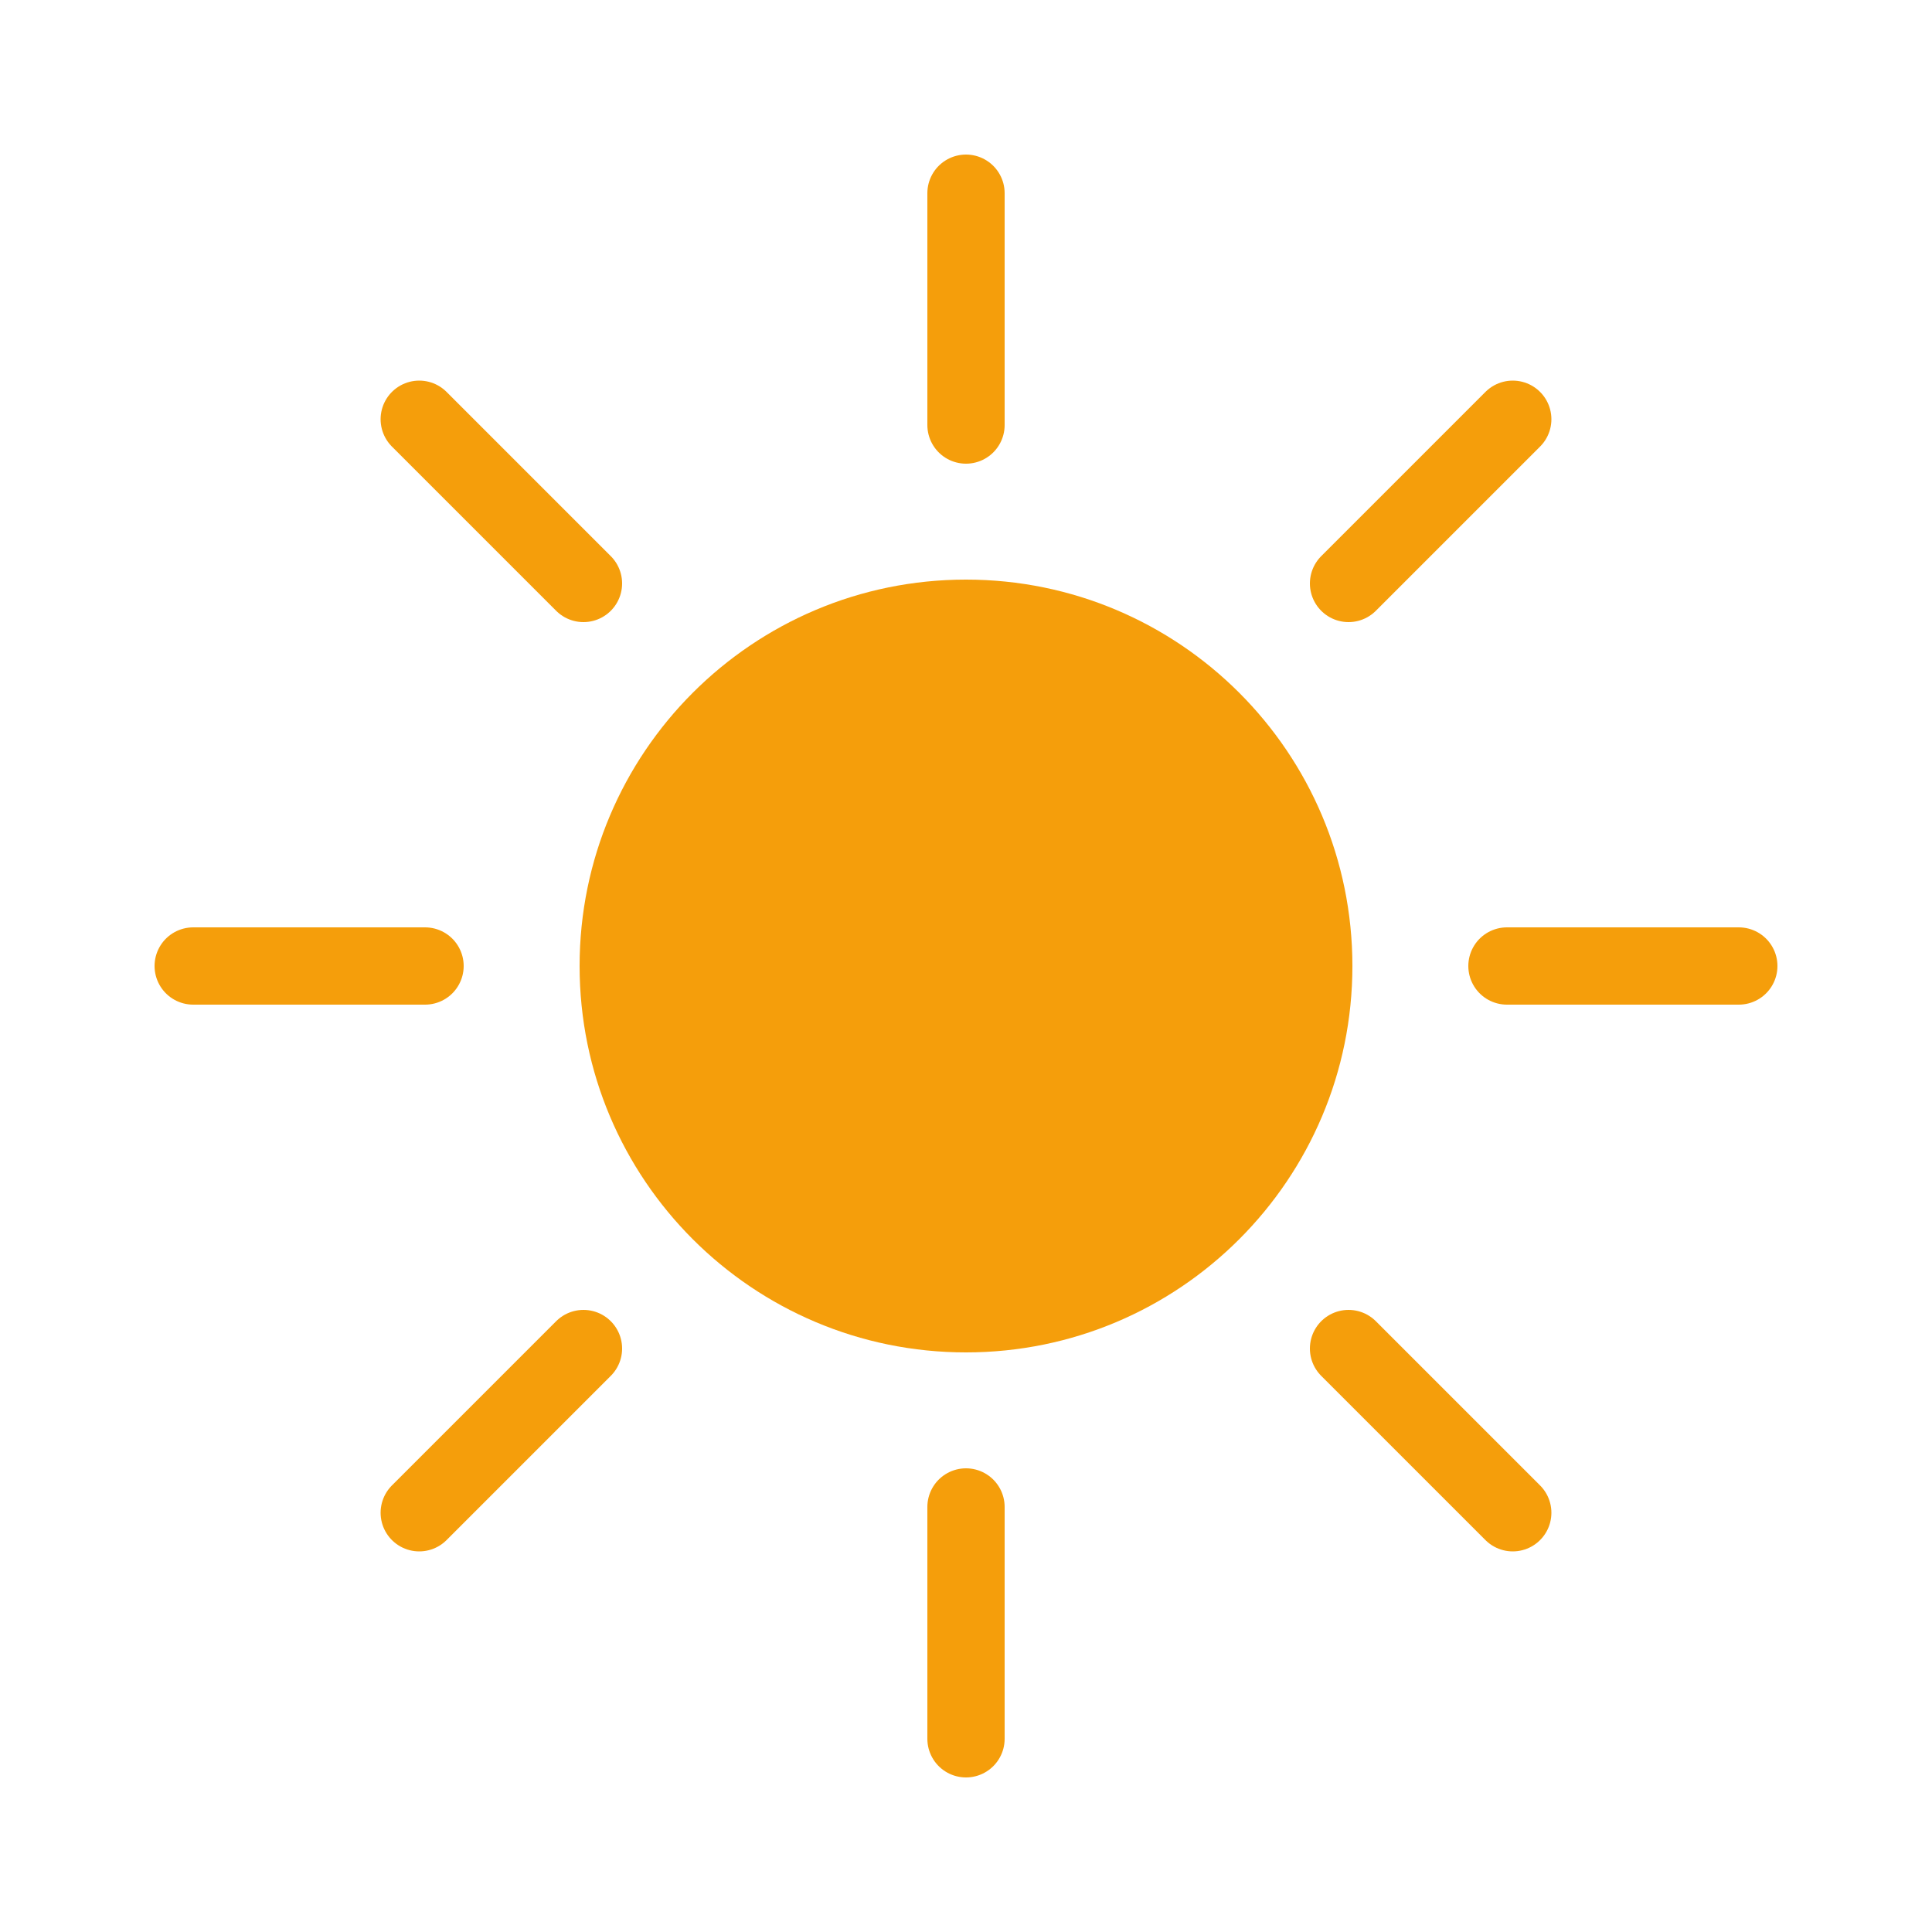
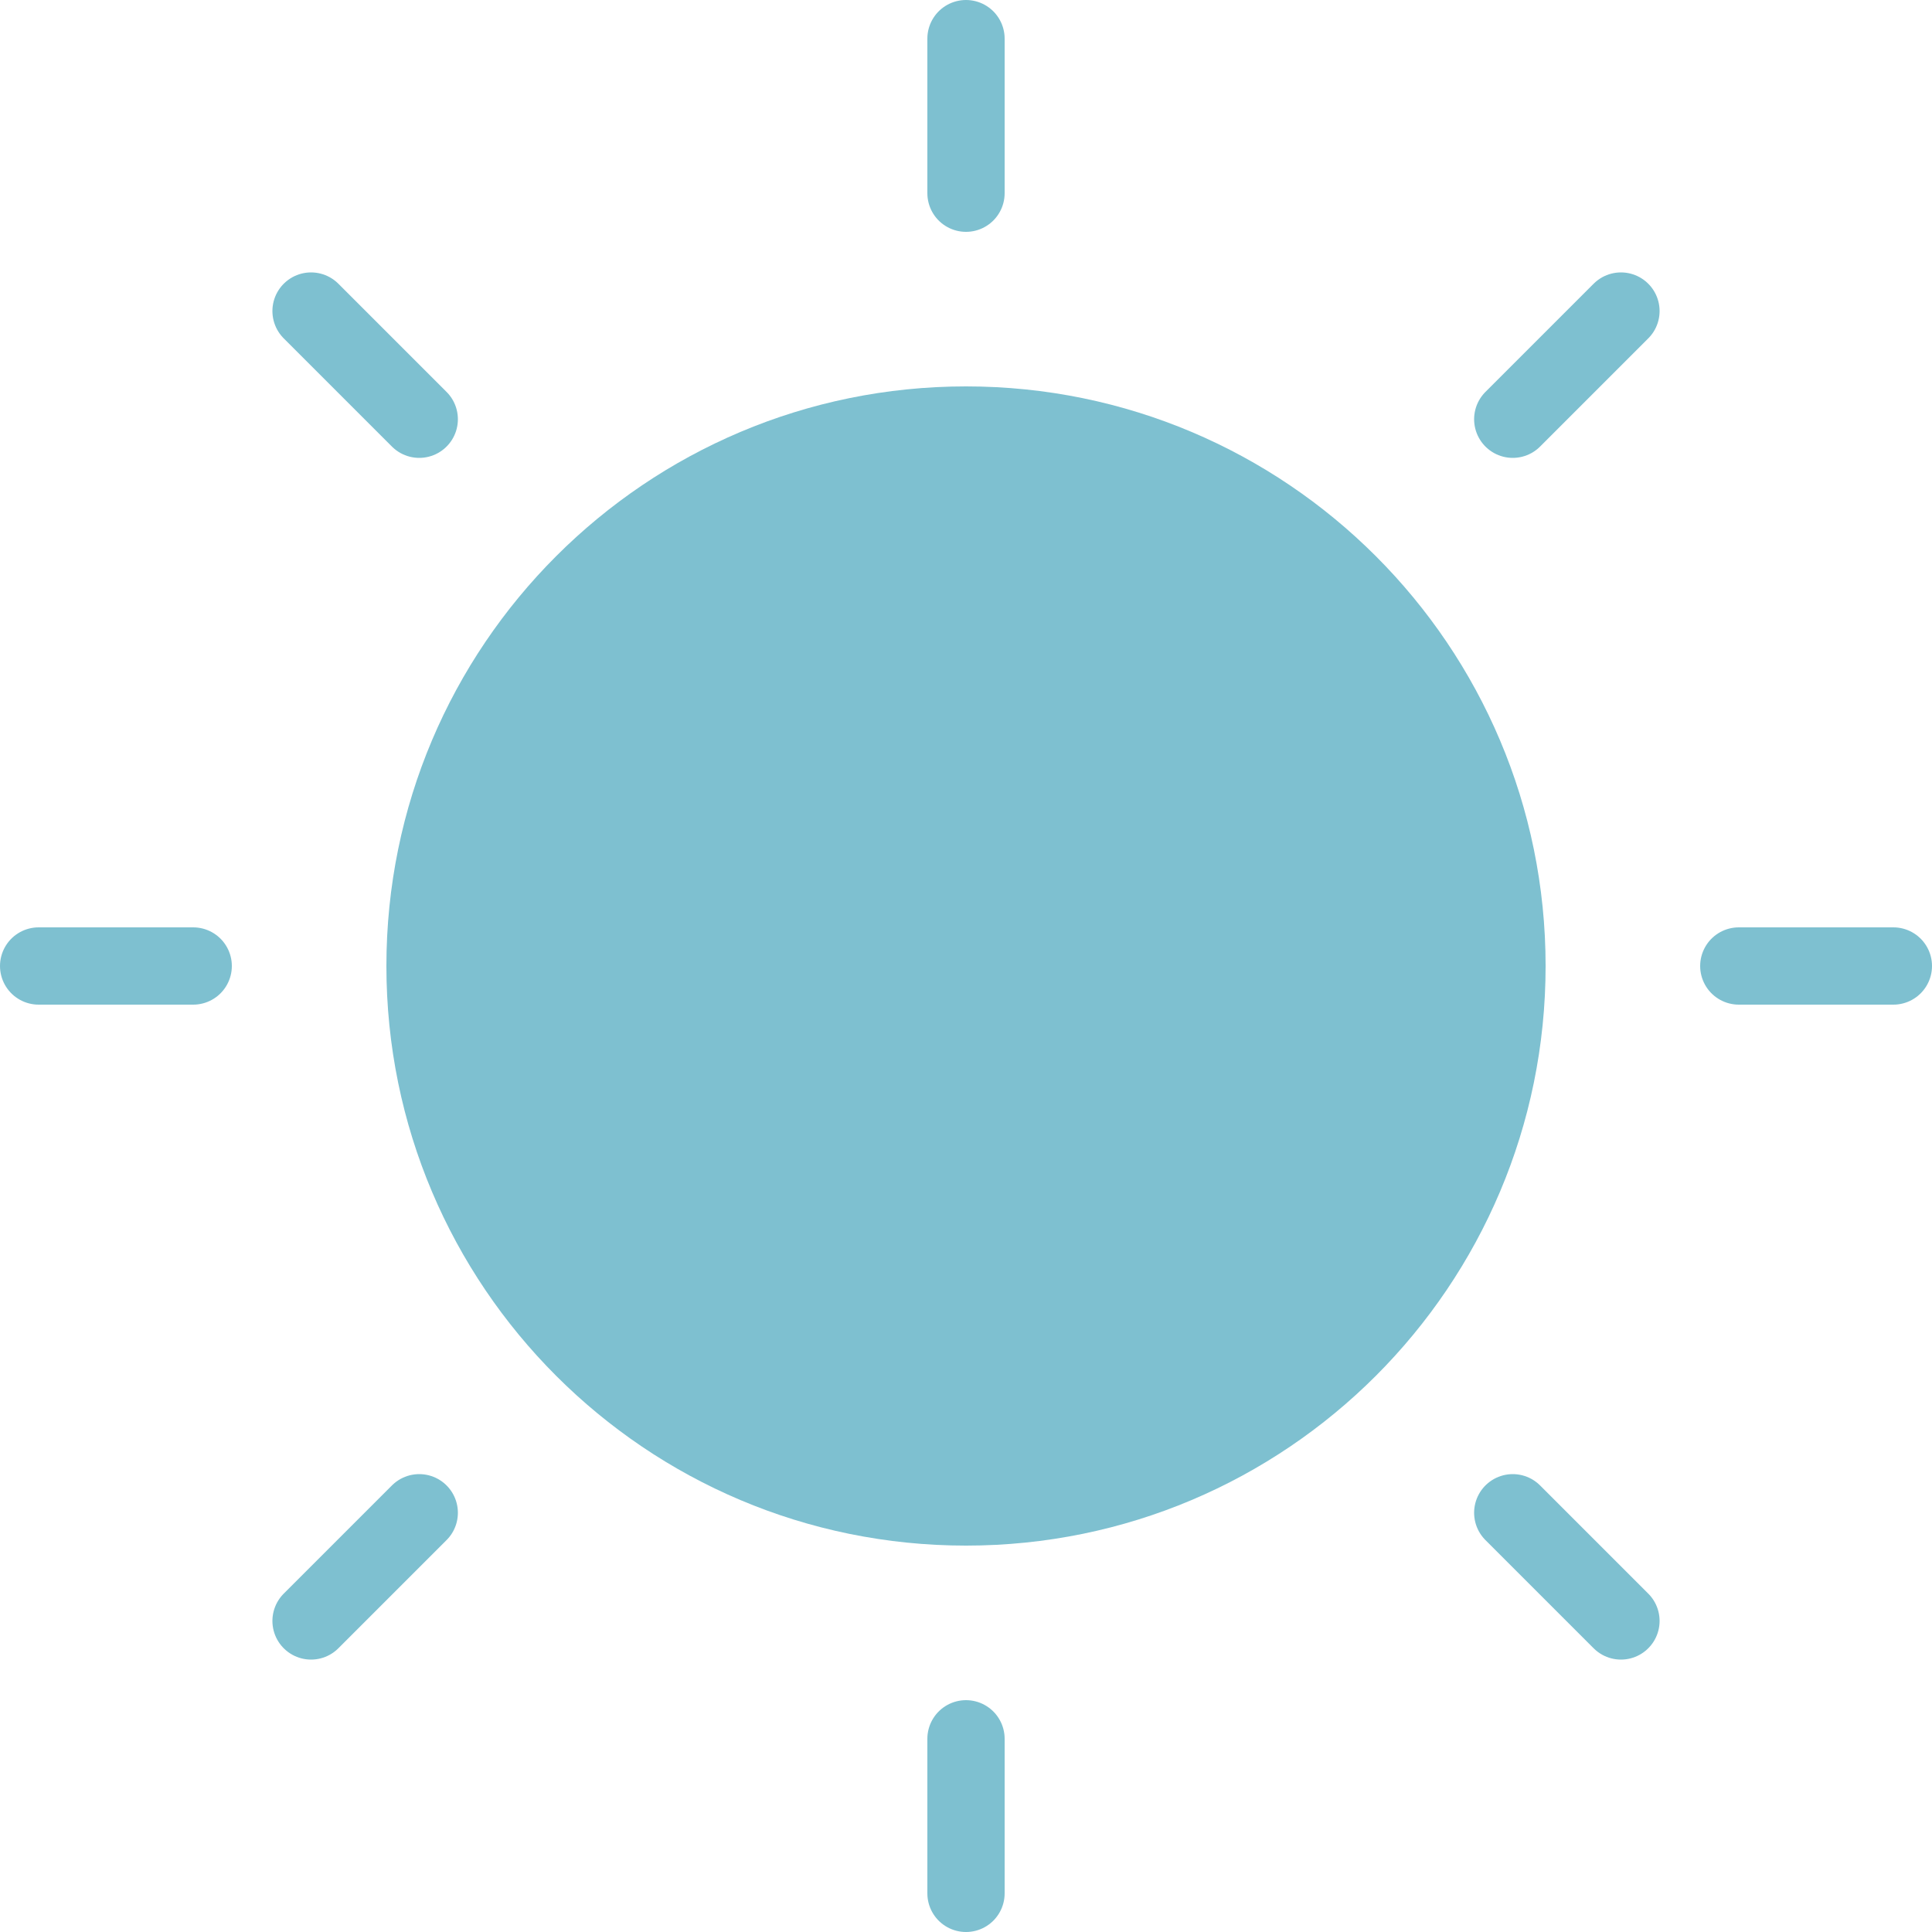
<svg xmlns="http://www.w3.org/2000/svg" viewBox="0 0 100 100">
-   <circle cx="50" cy="50" r="20" fill="#f59e0b" />
-   <g stroke="#f59e0b" stroke-width="4" stroke-linecap="round">
-     <line x1="50" y1="10" x2="50" y2="22" />
-     <line x1="50" y1="78" x2="50" y2="90" />
-     <line x1="10" y1="50" x2="22" y2="50" />
-     <line x1="78" y1="50" x2="90" y2="50" />
-     <line x1="21.7" y1="21.7" x2="30.2" y2="30.2" />
-     <line x1="69.8" y1="69.8" x2="78.3" y2="78.3" />
-     <line x1="78.3" y1="21.7" x2="69.8" y2="30.2" />
-     <line x1="30.2" y1="69.8" x2="21.7" y2="78.3" />
+   <circle cx="50" cy="50" r="30" fill="#7ec0d0" />
+   <g stroke="#7ec0d0" stroke-width="4" stroke-linecap="round">
+     <line x1="50" y1="10" x2="50" y2="2" />
+     <line x1="50" y1="98" x2="50" y2="90" />
+     <line x1="10" y1="50" x2="2" y2="50" />
+     <line x1="98" y1="50" x2="90" y2="50" />
+     <line x1="21.7" y1="21.7" x2="16.1" y2="16.1" />
+     <line x1="83.9" y1="83.9" x2="78.3" y2="78.3" />
+     <line x1="21.7" y1="78.3" x2="16.1" y2="83.9" />
+     <line x1="83.9" y1="16.1" x2="78.3" y2="21.7" />
  </g>
</svg>
